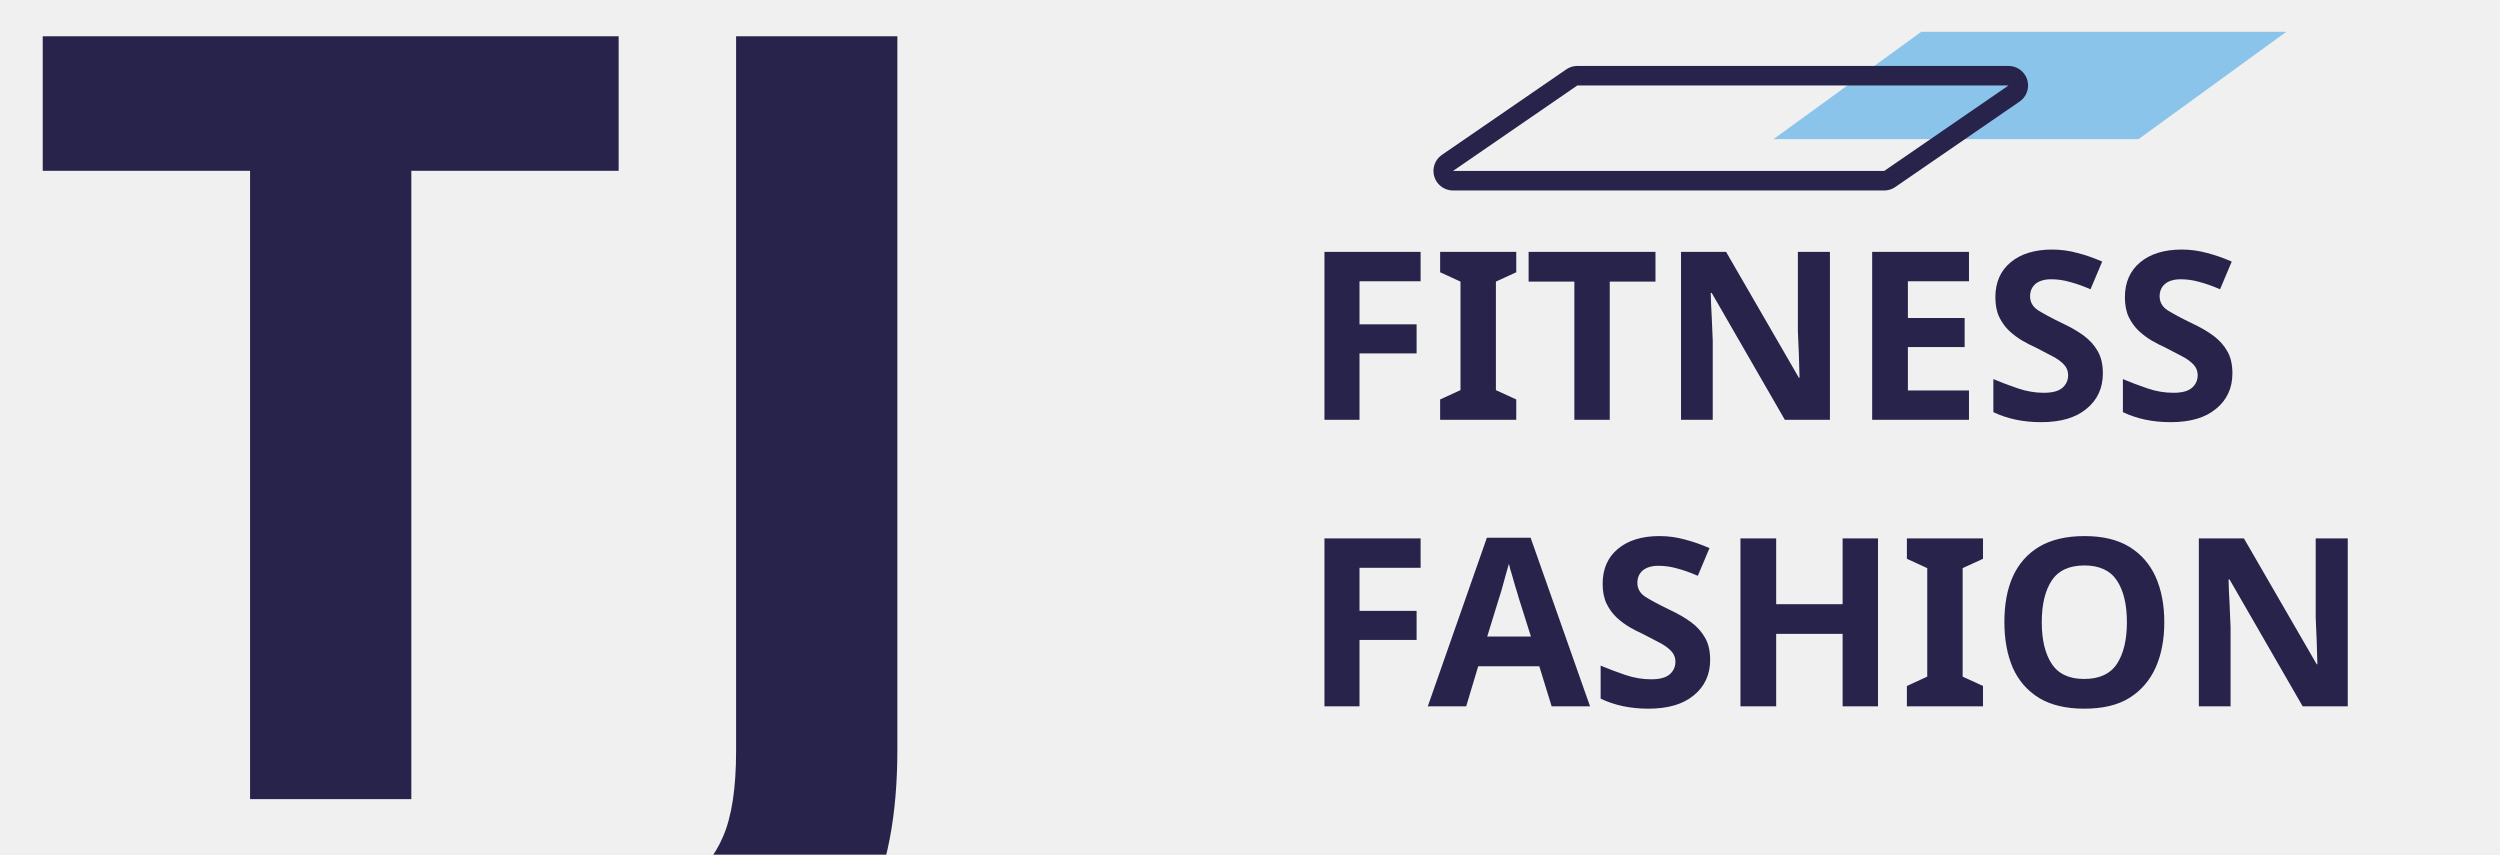
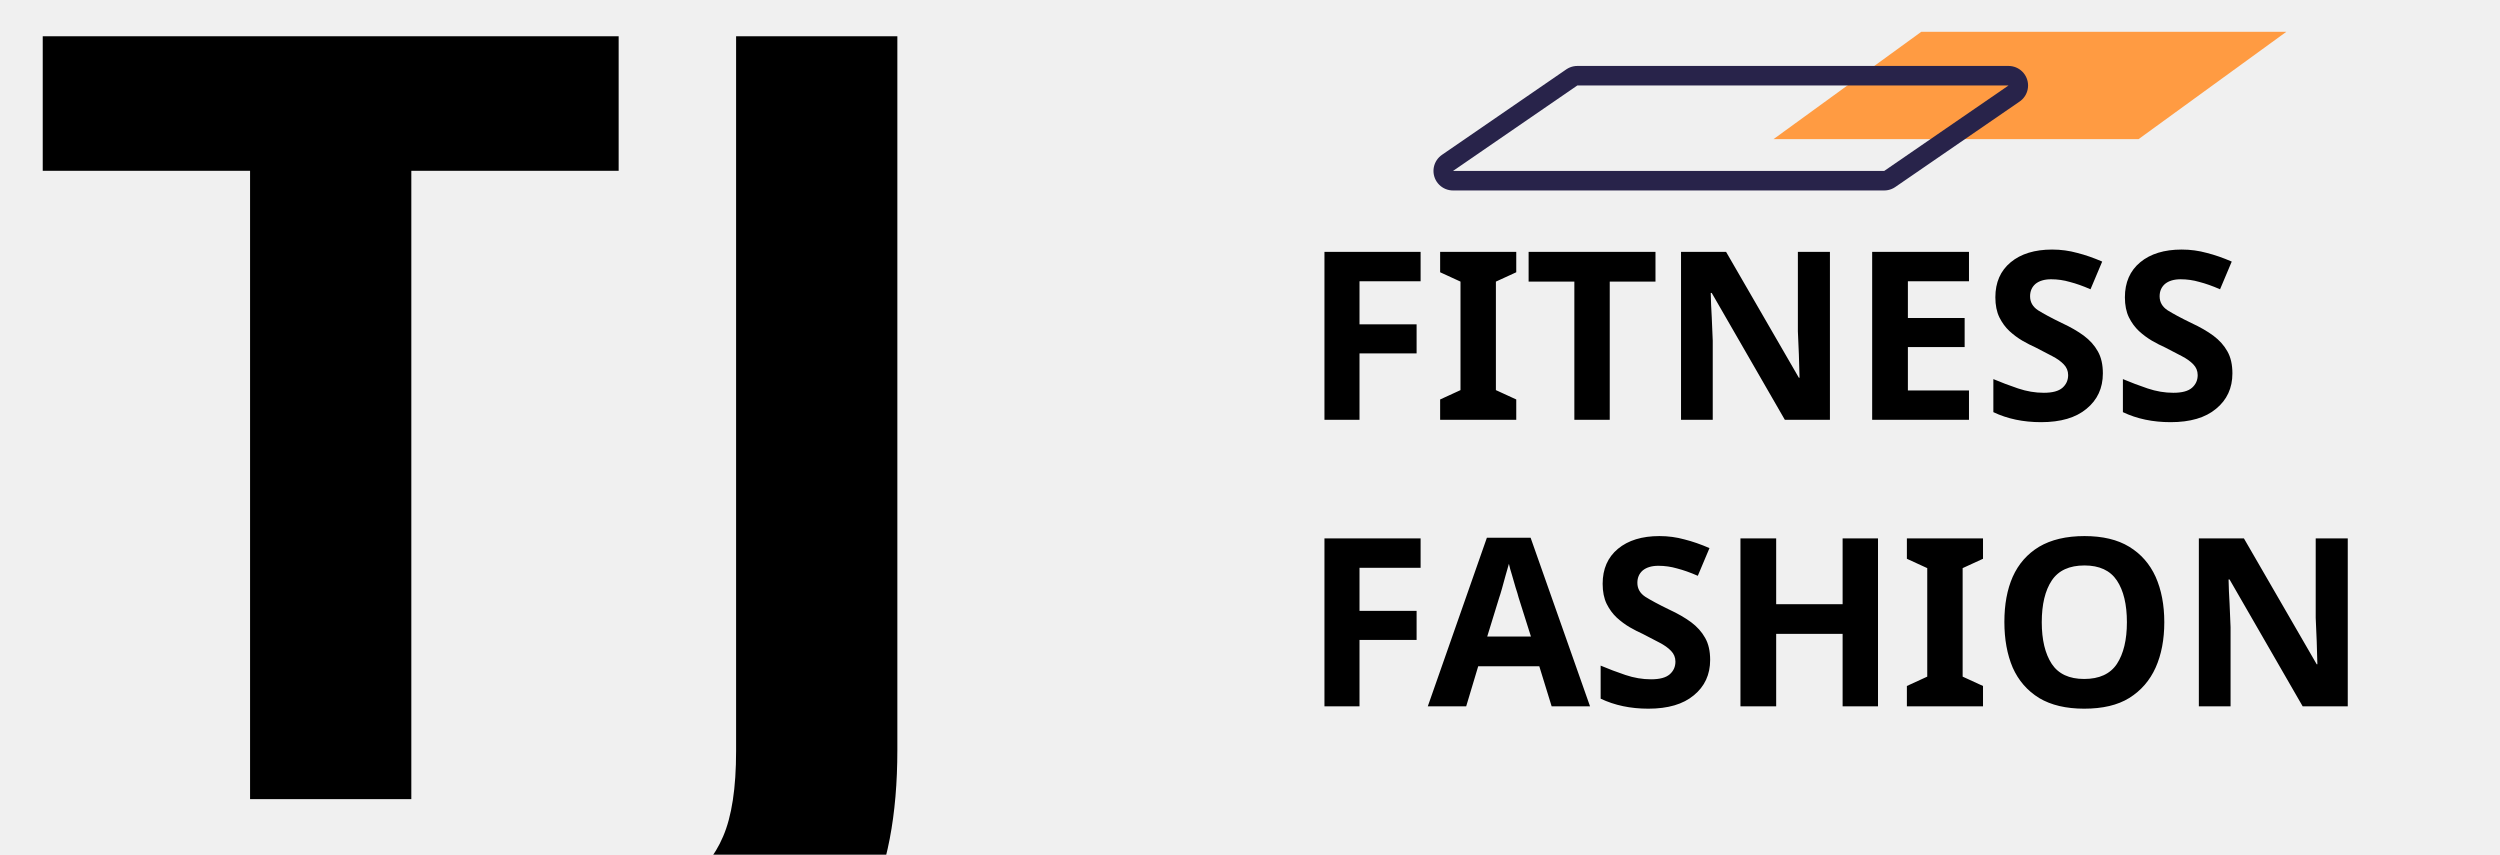
<svg xmlns="http://www.w3.org/2000/svg" style="isolation:isolate" viewBox="0 0 117 40" width="117pt" height="40pt">
  <defs>
    <clipPath id="_clipPath_0HCq1iSKaBp3ktj3bOX9IG4PUg6hObOM">
      <rect width="117" height="40" />
    </clipPath>
  </defs>
  <g clip-path="url(#_clipPath_0HCq1iSKaBp3ktj3bOX9IG4PUg6hObOM)">
    <g clip-path="url(#_clipPath_2OuPjMheCiiBbkzXoT60ncn48sCvS8fY)">
-       <text transform="matrix(1,0,0,1,1,37.4)" style="font-family:'Montserrat';font-weight:900;font-size:50px;font-style:normal;fill:#28234a;stroke:none;">TJ</text>
+       <text transform="matrix(1,0,0,1,1,37.4)" style="font-family:'Montserrat';font-weight:900;font-size:50px;font-style:normal;fill:#000;stroke:none;">TJ</text>
    </g>
    <defs>
      <clipPath id="_clipPath_2OuPjMheCiiBbkzXoT60ncn48sCvS8fY">
        <rect x="0" y="0" width="62" height="59" transform="matrix(1,0,0,1,1,-11)" />
      </clipPath>
    </defs>
    <g clip-path="url(#_clipPath_6jlOiZR4mYcpp7xBNfTtd9qxAXCyhv8e)">
-       <text transform="matrix(1,0,0,1,61,19.648)" style="font-family:'Montserrat';font-weight:900;font-size:11px;font-style:normal;fill:#28234a;stroke:none;">FITNESS</text>
-       <text transform="matrix(1,0,0,1,61,33.057)" style="font-family:'Montserrat';font-weight:900;font-size:11px;font-style:normal;fill:#28234a;stroke:none;">FASHION</text>
+       <text transform="matrix(1,0,0,1,61,19.648)" style="font-family:'Montserrat';font-weight:900;font-size:11px;font-style:normal;fill:#000;stroke:none;">FITNESS</text>
+       <text transform="matrix(1,0,0,1,61,33.057)" style="font-family:'Montserrat';font-weight:900;font-size:11px;font-style:normal;fill:#000;stroke:none;">FASHION</text>
    </g>
    <defs>
      <clipPath id="_clipPath_6jlOiZR4mYcpp7xBNfTtd9qxAXCyhv8e">
        <rect x="0" y="0" width="63" height="29" transform="matrix(1,0,0,1,61,9)" />
      </clipPath>
    </defs>
    <g>
-       <path d=" M 89.916 1.488 L 83 6.512 L 100.084 6.512 L 107 1.488 L 89.916 1.488 Z " fill-rule="evenodd" fill="rgb(138,196,235)" />
+       <path d=" M 89.916 1.488 L 83 6.512 L 100.084 6.512 L 107 1.488 L 89.916 1.488 Z " fill-rule="evenodd" fill="#ff9b42ff" />
      <mask id="_mask_2aLZjEaK1t1sWg84nTU0BkCTouQepmA9" x="-200%" y="-200%" width="400%" height="400%">
        <rect x="-200%" y="-200%" width="400%" height="400%" style="fill:white;" />
        <path d=" M 73.819 4 L 68 8 L 88.181 8 L 94 4 L 73.819 4 Z " fill-rule="evenodd" fill="black" stroke="none" />
      </mask>
      <path d=" M 73.819 4 L 68 8 L 88.181 8 L 94 4 L 73.819 4 Z " fill-rule="evenodd" fill="none" />
      <path d=" M 73.819 4 L 68 8 L 88.181 8 L 94 4 L 73.819 4 Z " fill-rule="evenodd" fill="none" mask="url(#_mask_2aLZjEaK1t1sWg84nTU0BkCTouQepmA9)" vector-effect="non-scaling-stroke" stroke-width="2.436" stroke="rgb(40,35,74)" stroke-linejoin="round" stroke-linecap="round" stroke-miterlimit="4" />
    </g>
  </g>
</svg>
